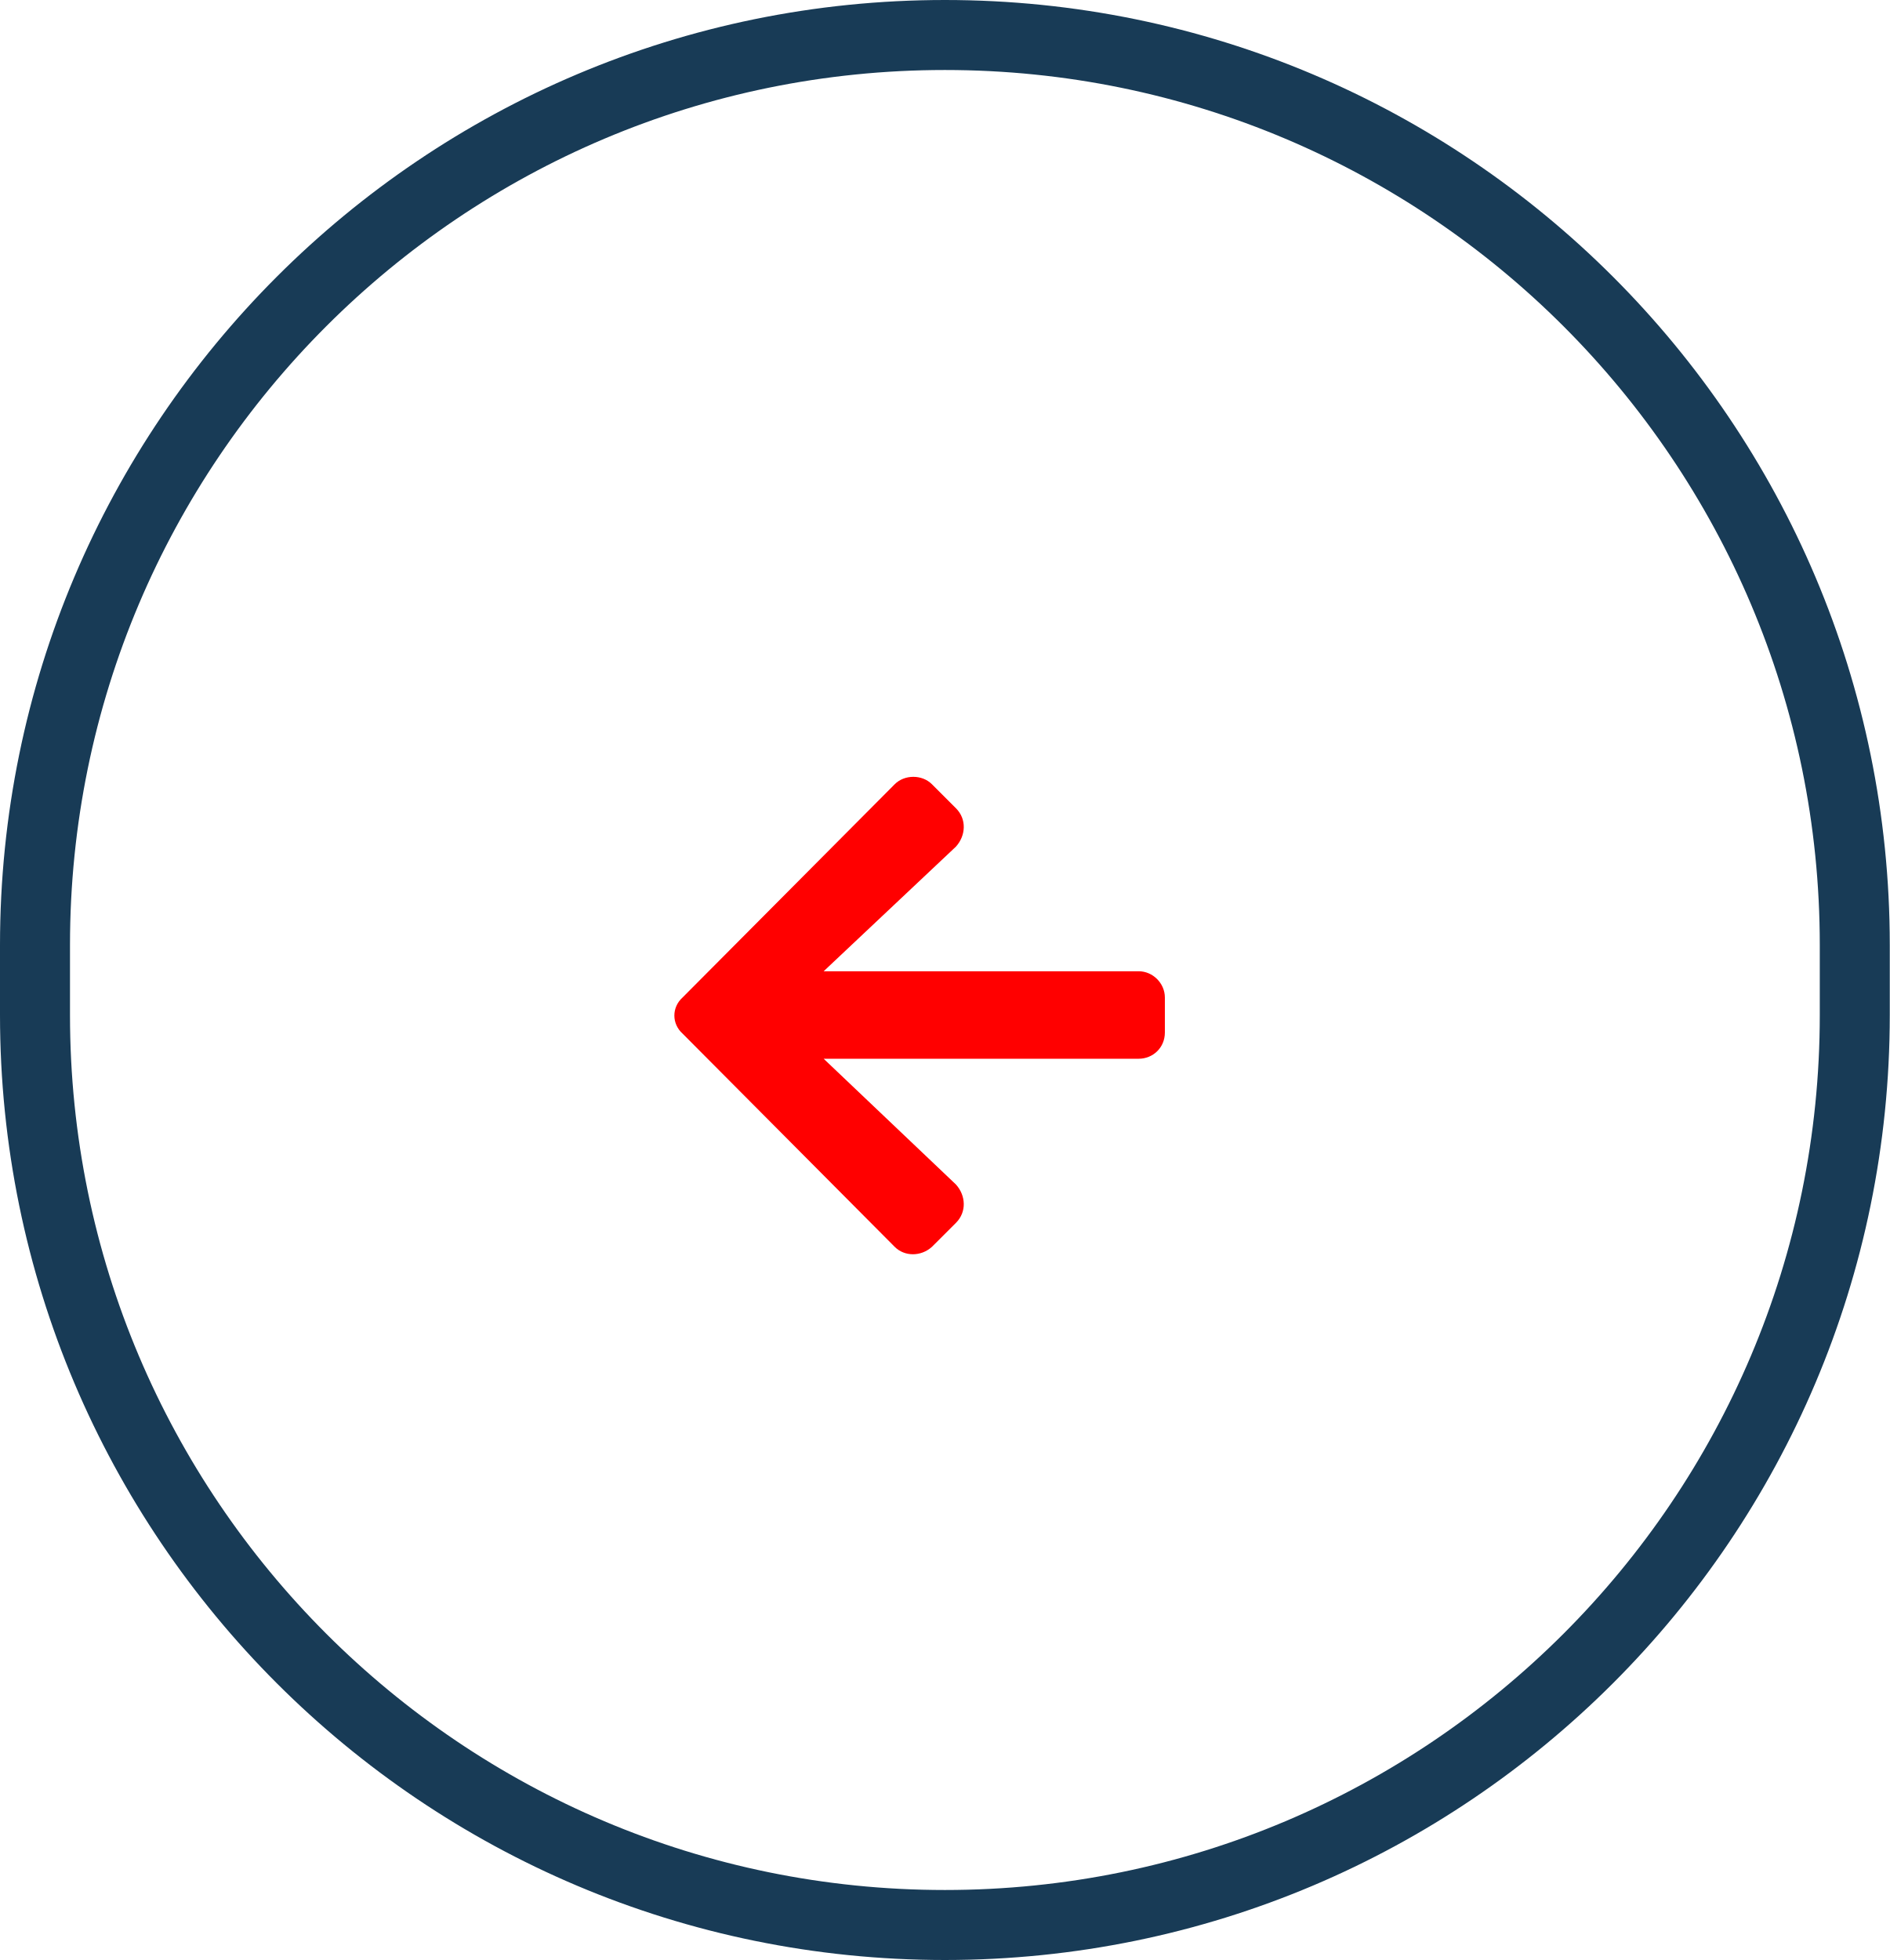
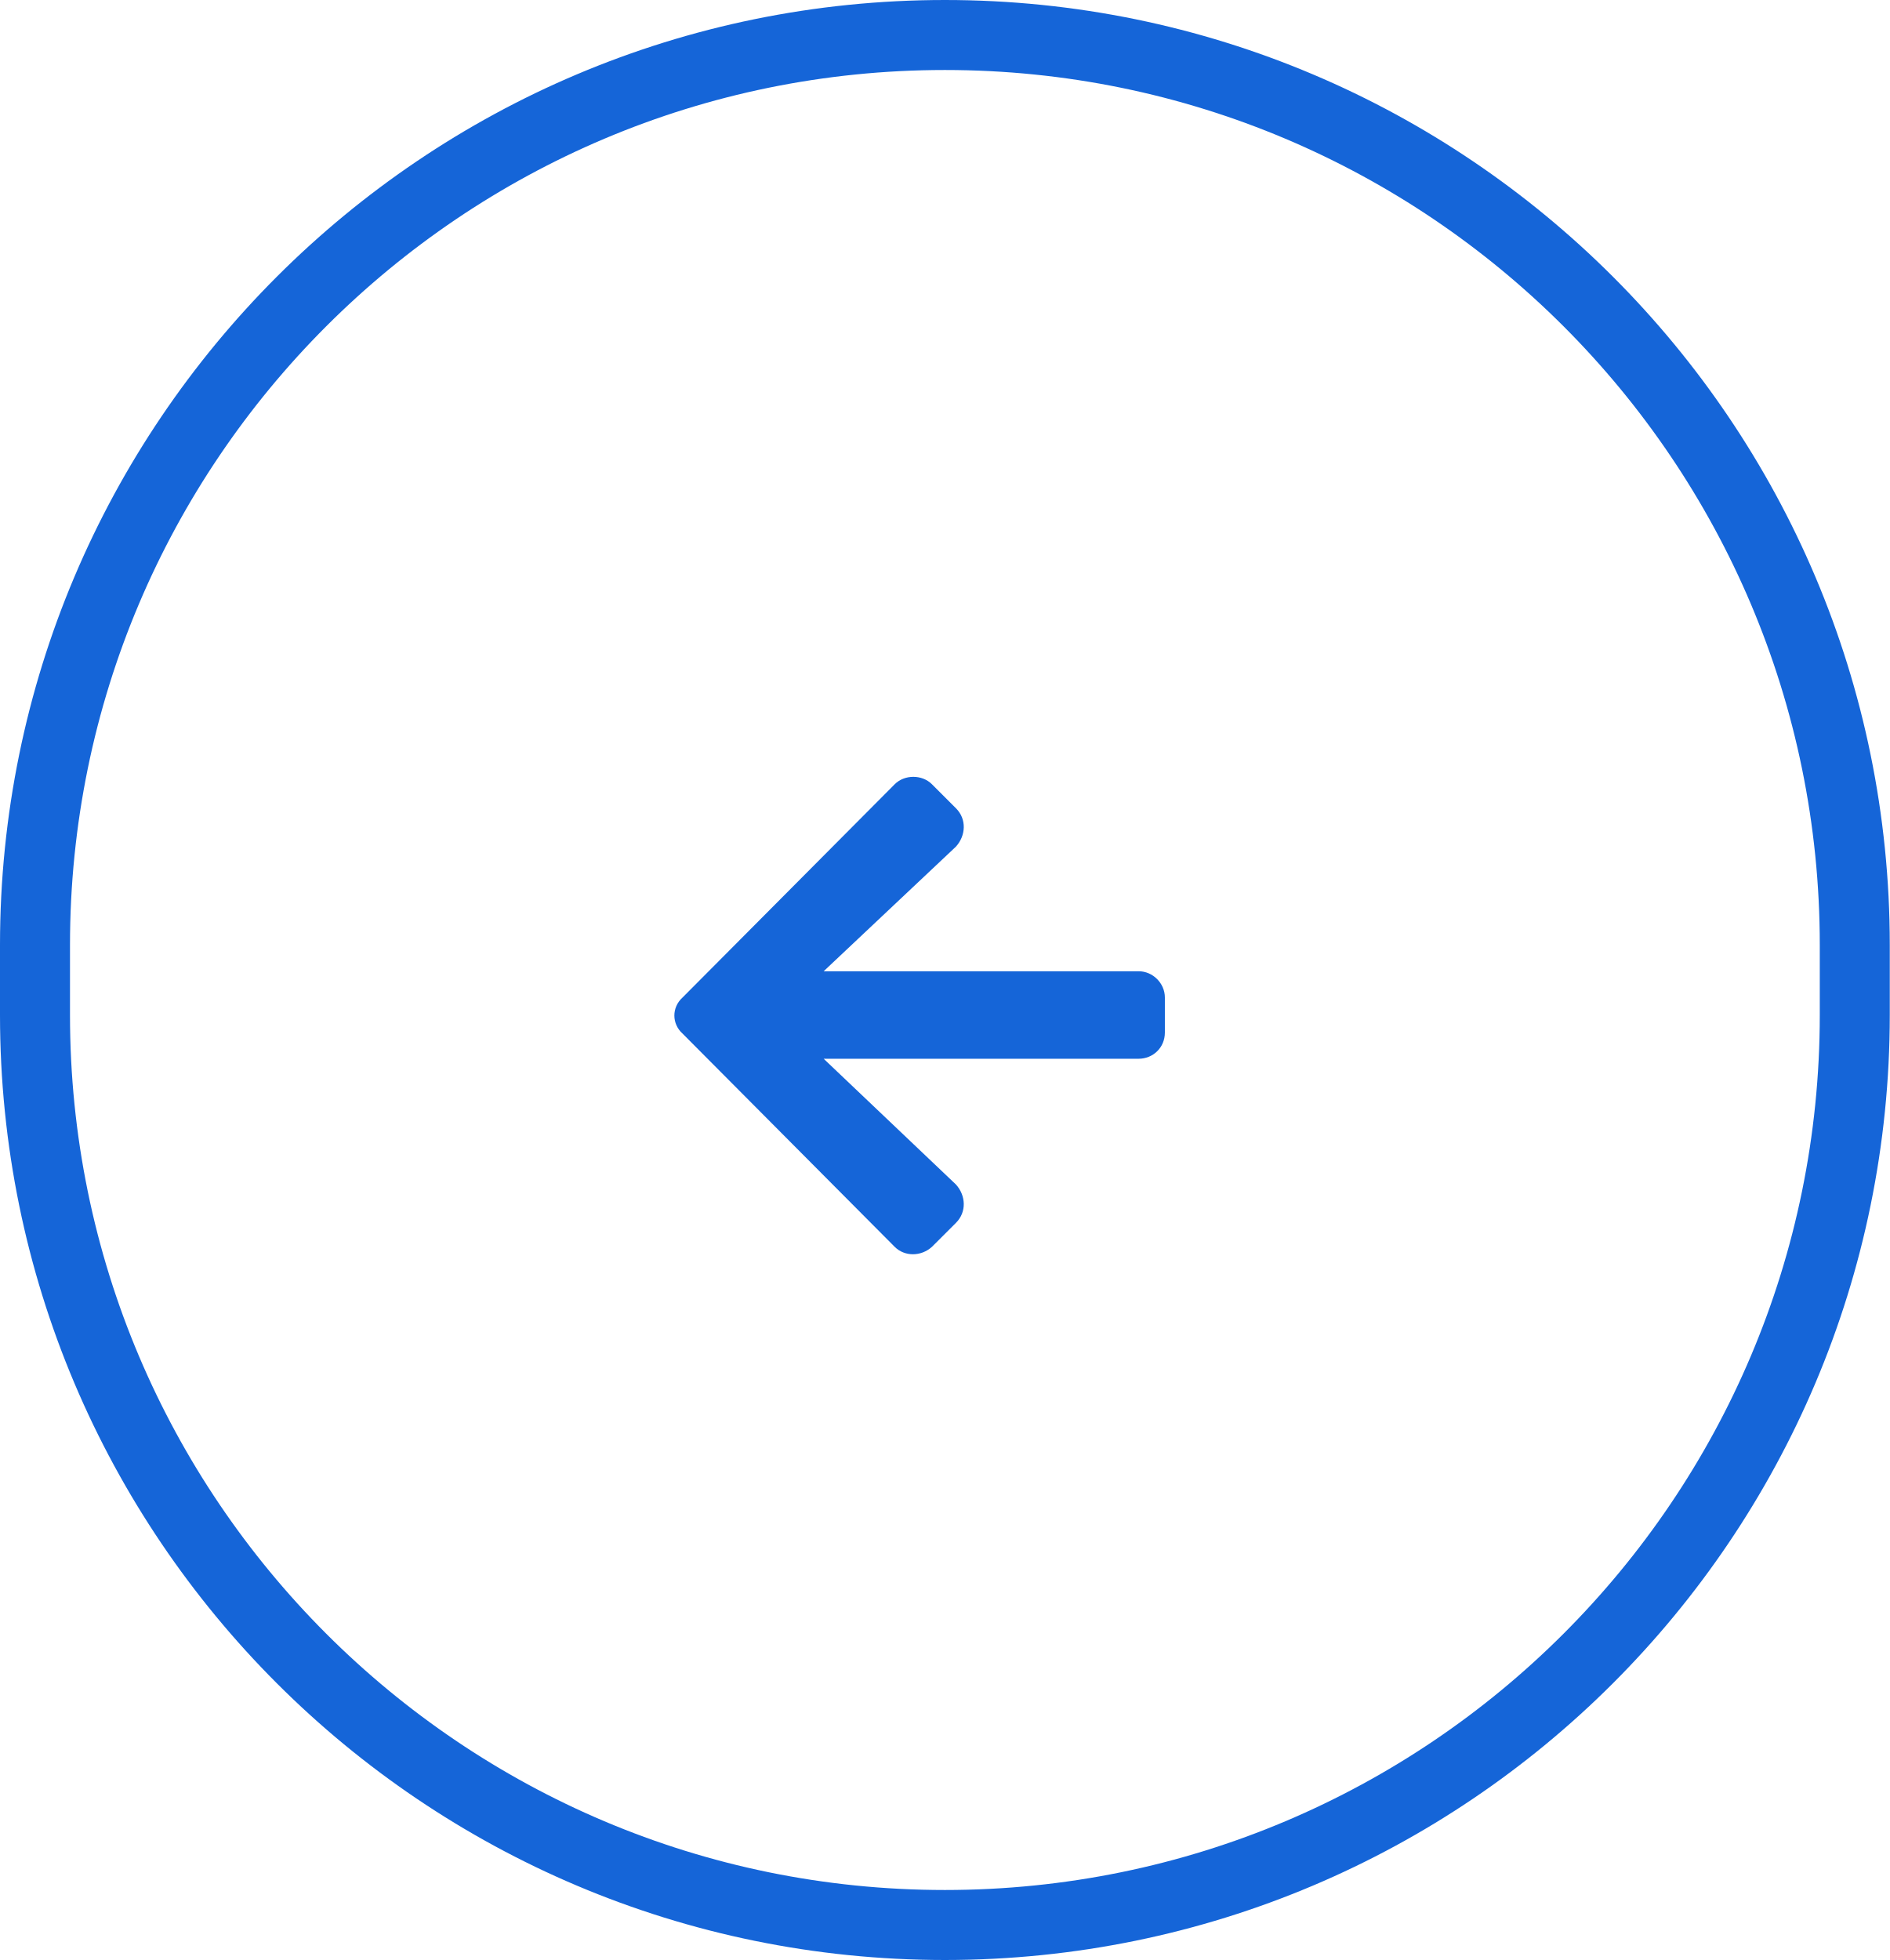
<svg xmlns="http://www.w3.org/2000/svg" width="54" height="56" viewBox="0 0 54 56" fill="none">
-   <rect x="1" y="1" width="52" height="54" rx="26" stroke="#183B56" stroke-width="2" />
-   <path d="M27.317 34.938C27.629 34.625 27.598 34.156 27.317 33.844L23.536 30.25H32.536C32.942 30.25 33.286 29.938 33.286 29.5V28.5C33.286 28.094 32.942 27.75 32.536 27.75H23.536L27.317 24.188C27.598 23.875 27.629 23.406 27.317 23.094L26.629 22.406C26.348 22.125 25.848 22.125 25.567 22.406L19.504 28.5C19.192 28.781 19.192 29.25 19.504 29.531L25.567 35.625C25.848 35.906 26.317 35.906 26.629 35.625L27.317 34.938Z" fill="#FF0000" />
+   <rect x="1" y="1" width="52" height="54" rx="26" stroke="#1565D8" stroke-width="2" />
+   <path d="M27.317 34.938C27.629 34.625 27.598 34.156 27.317 33.844L23.536 30.25H32.536C32.942 30.25 33.286 29.938 33.286 29.5V28.5C33.286 28.094 32.942 27.75 32.536 27.75H23.536L27.317 24.188C27.598 23.875 27.629 23.406 27.317 23.094L26.629 22.406C26.348 22.125 25.848 22.125 25.567 22.406L19.504 28.5C19.192 28.781 19.192 29.25 19.504 29.531L25.567 35.625C25.848 35.906 26.317 35.906 26.629 35.625L27.317 34.938Z" fill="#1565D8" />
</svg>
